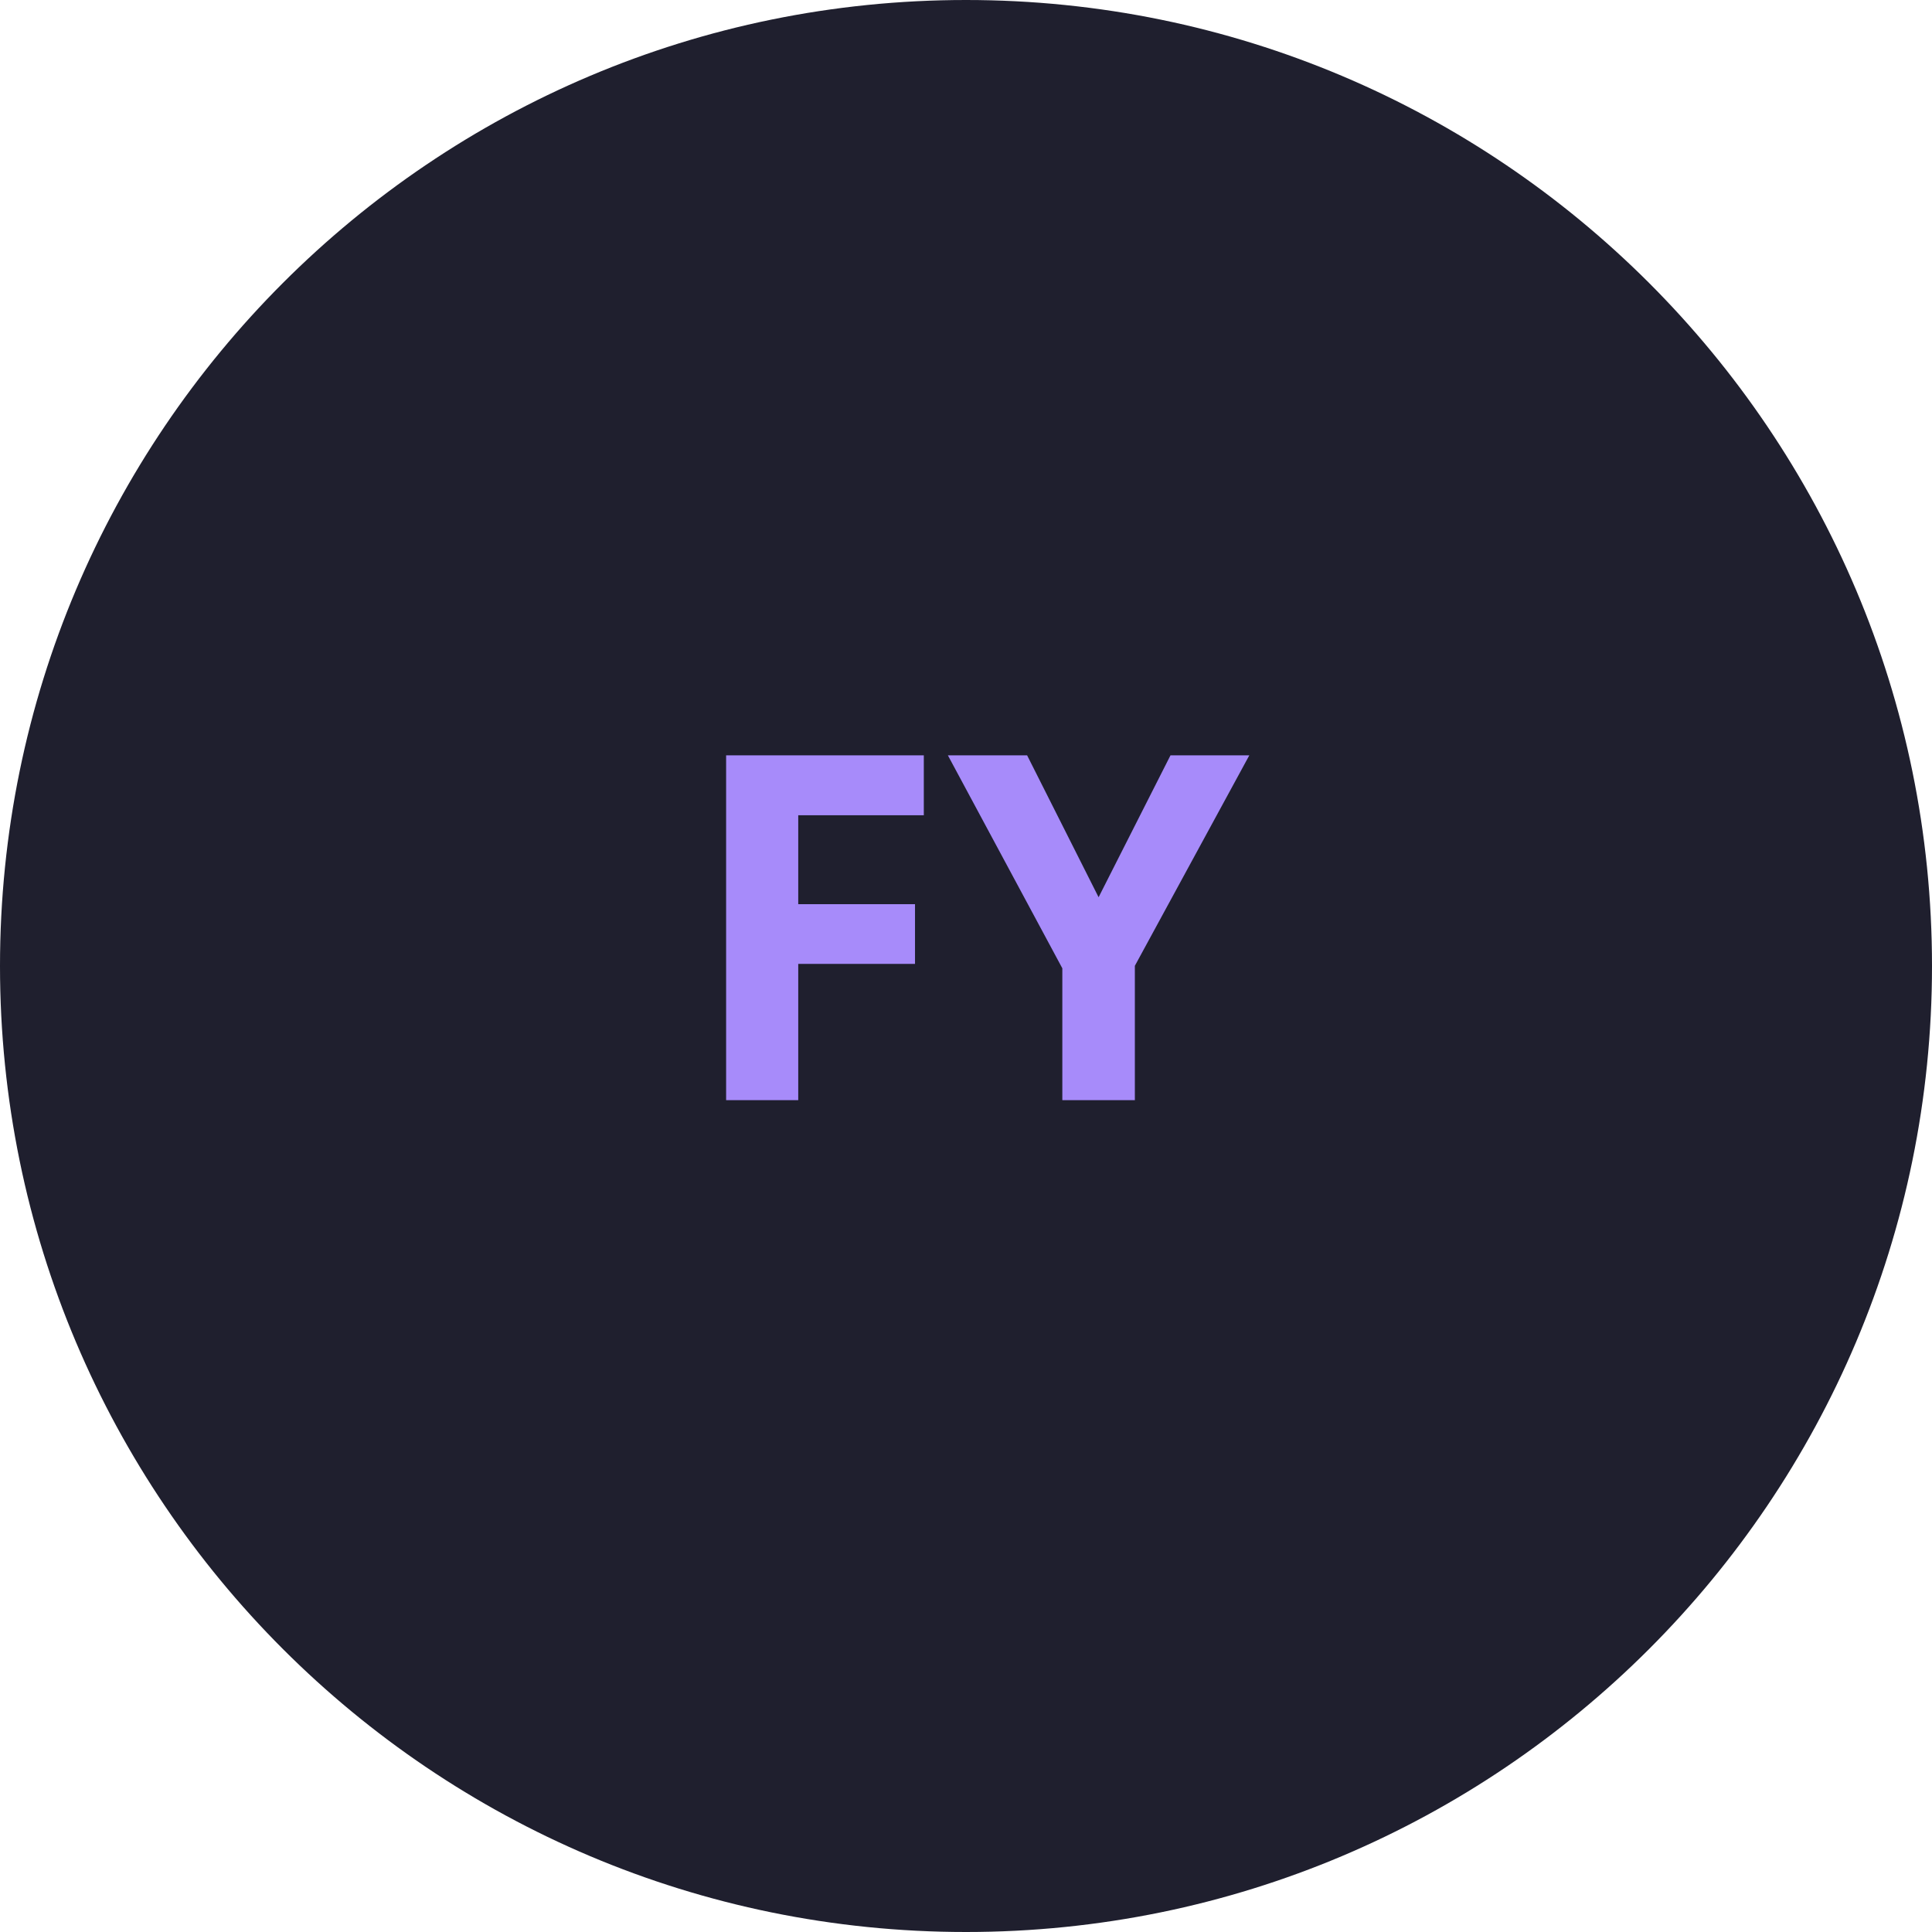
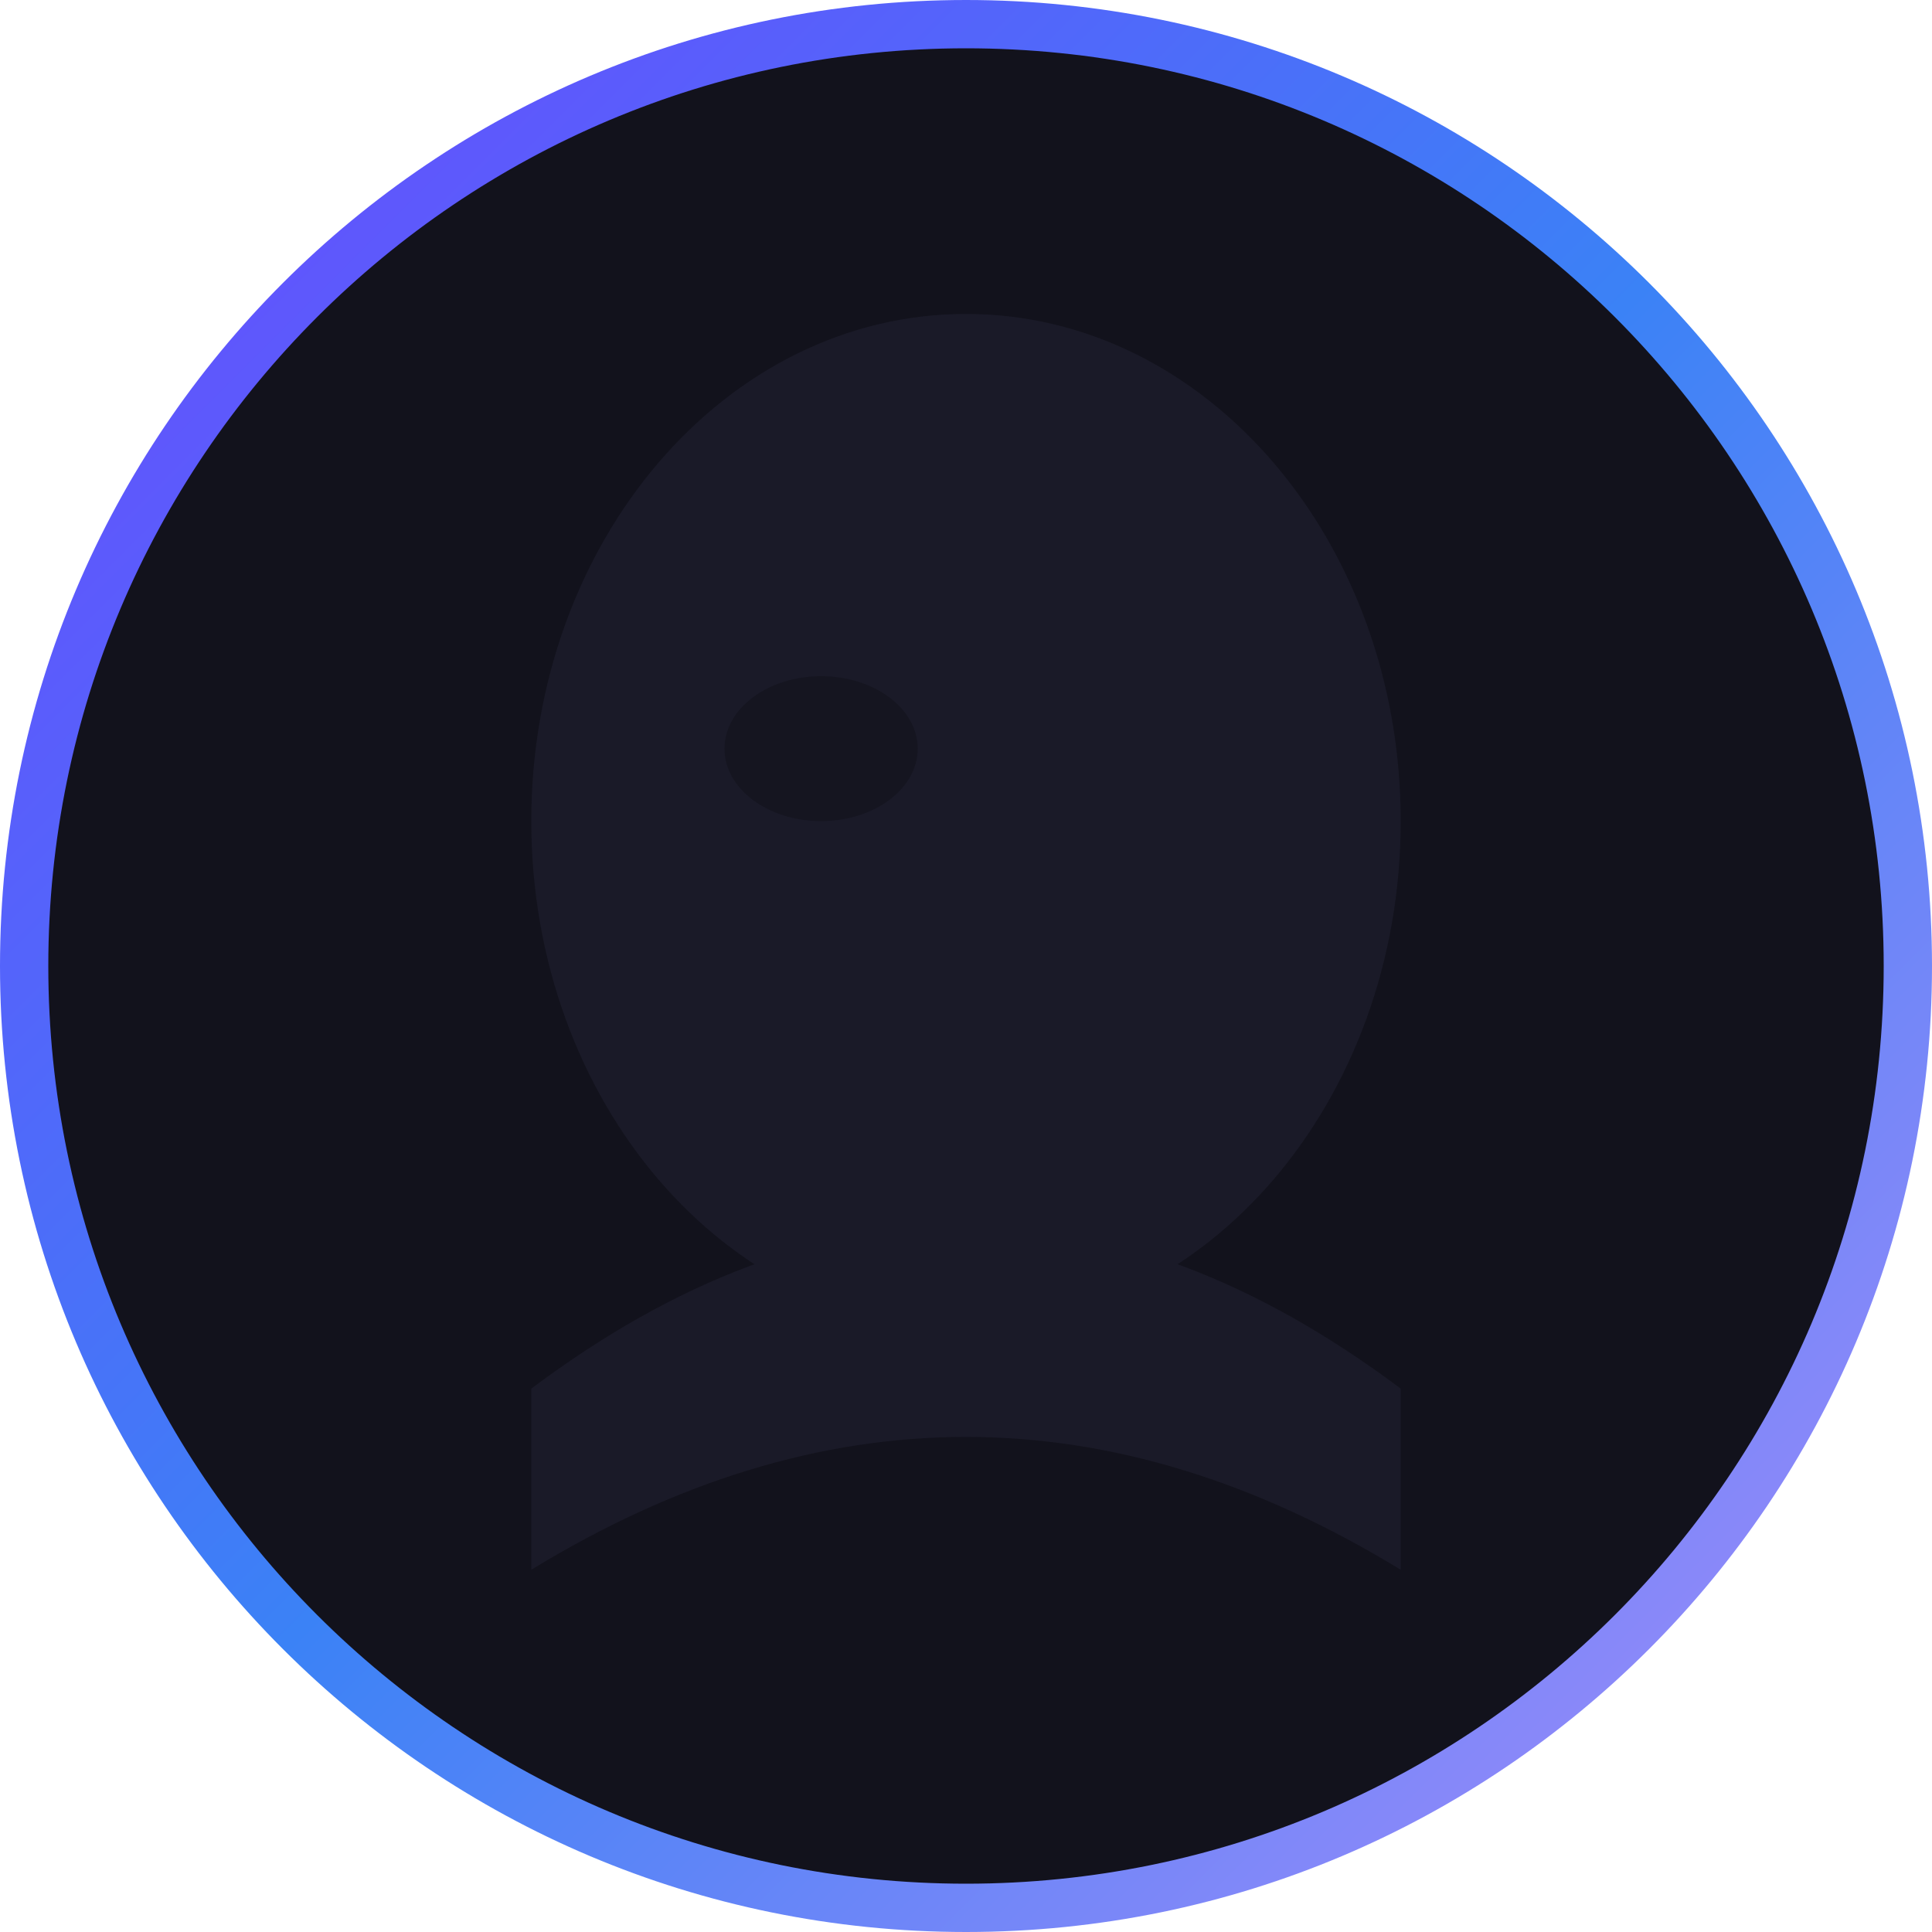
- <svg xmlns="http://www.w3.org/2000/svg" width="144" height="144" viewBox="0 0 144 144">
-   <circle cx="72" cy="72" r="72" fill="#1f1f2e" />
-   <text x="72" y="82" text-anchor="middle" fill="#a78bfa" font-family="system-ui" font-size="36" font-weight="700">FY</text>
+ <svg xmlns="http://www.w3.org/2000/svg" width="160" height="160" viewBox="0 0 160 160" fill="none">
+   <defs>
+     <linearGradient id="ring" x1="0%" y1="0%" x2="100%" y2="100%">
+       <stop offset="0%" stop-color="#6c47ff" />
+       <stop offset="50%" stop-color="#3b82f6" />
+       <stop offset="100%" stop-color="#a78bfa" />
+     </linearGradient>
+   </defs>
+   <circle cx="80" cy="80" r="78" fill="#12121c" stroke="url(#ring)" stroke-width="4" />
+   <ellipse cx="80" cy="68" rx="36" ry="42" fill="#1a1a28" />
+   <path d="M44 115 Q80 88 116 115 L116 130 Q80 108 44 130 Z" fill="#1a1a28" />
+   <ellipse cx="68" cy="62" rx="8" ry="6" fill="#000" opacity="0.2" />
</svg>
